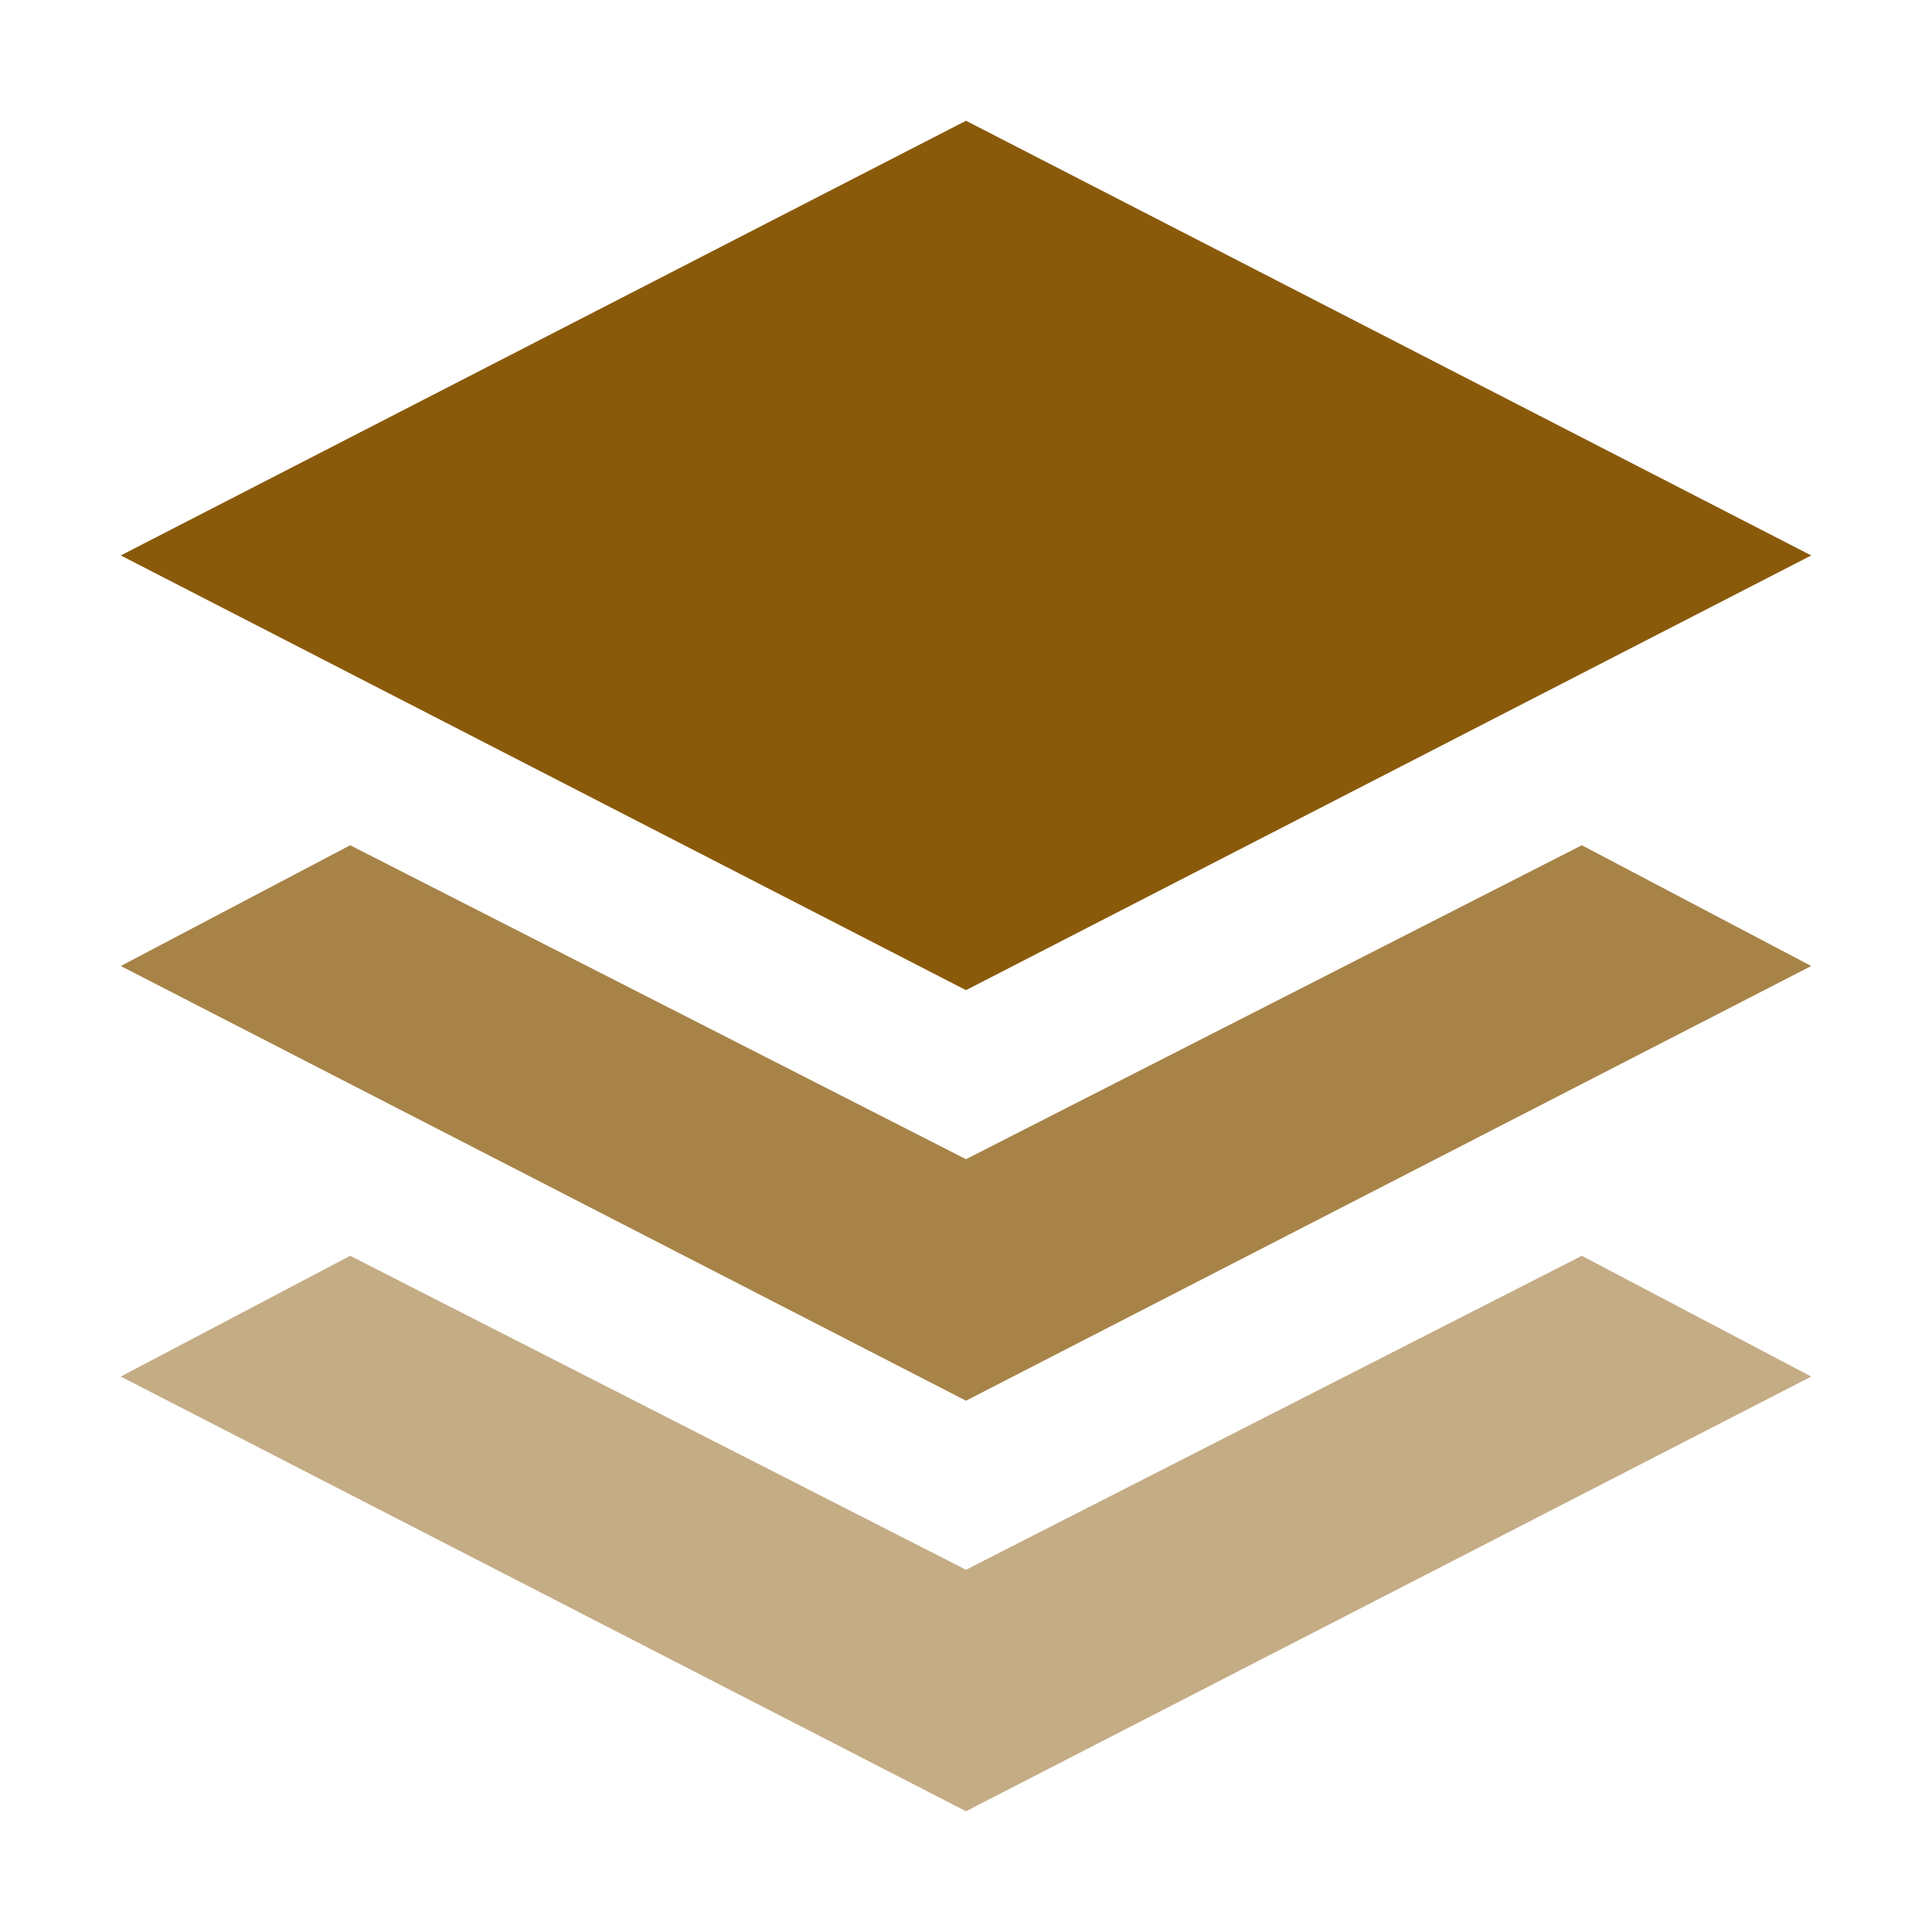
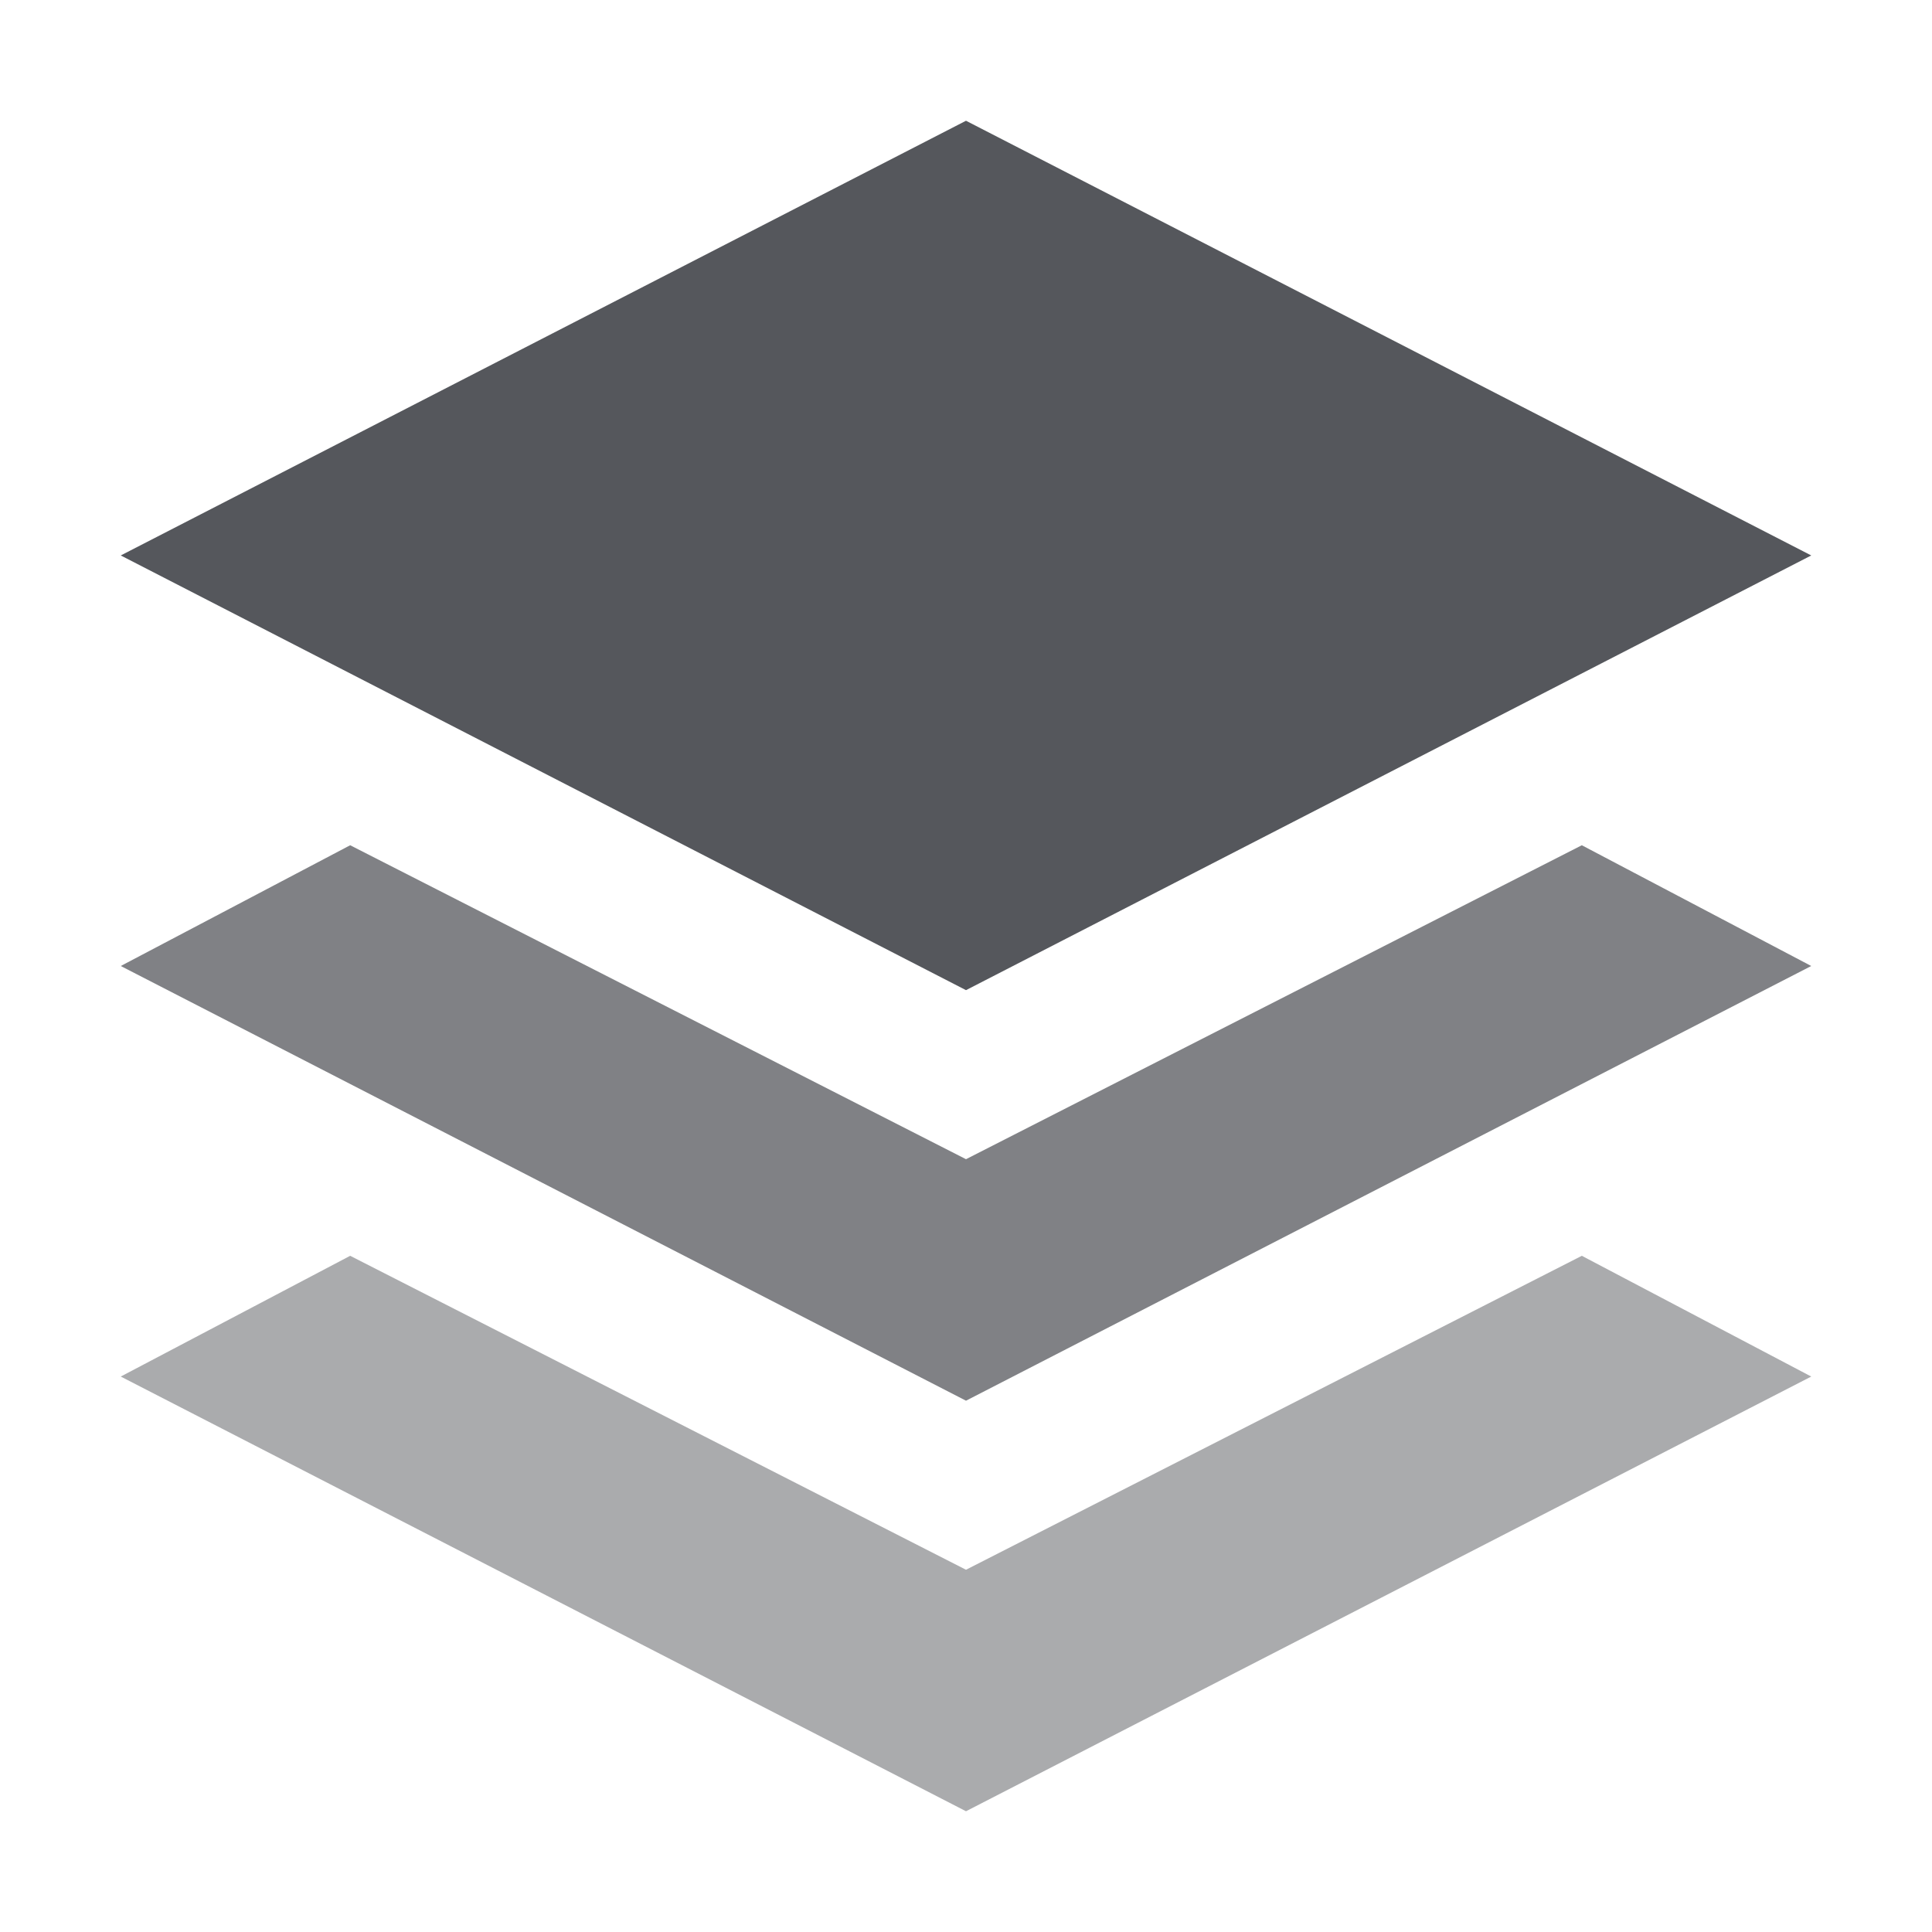
<svg xmlns="http://www.w3.org/2000/svg" viewBox="0 0 16 16">
-   <path fill="#8a5a0b" d="M8 1 1 4.6l7 3.6 7-3.6z" />
-   <path fill="#8a5a0b" opacity=".75" d="M2.9 7 1 8l7 3.6L15 8l-1.9-1L8 9.6z" />
-   <path fill="#8a5a0b" opacity=".5" d="M2.9 10.4 1 11.4 8 15l7-3.6-1.9-1L8 13z" />
+   <path fill="#55575c" d="M8 1 1 4.6l7 3.6 7-3.6z" />
+   <path fill="#55575c" opacity=".75" d="M2.9 7 1 8l7 3.6L15 8l-1.9-1L8 9.6z" />
+   <path fill="#55575c" opacity=".5" d="M2.9 10.4 1 11.4 8 15l7-3.6-1.9-1L8 13z" />
</svg>
